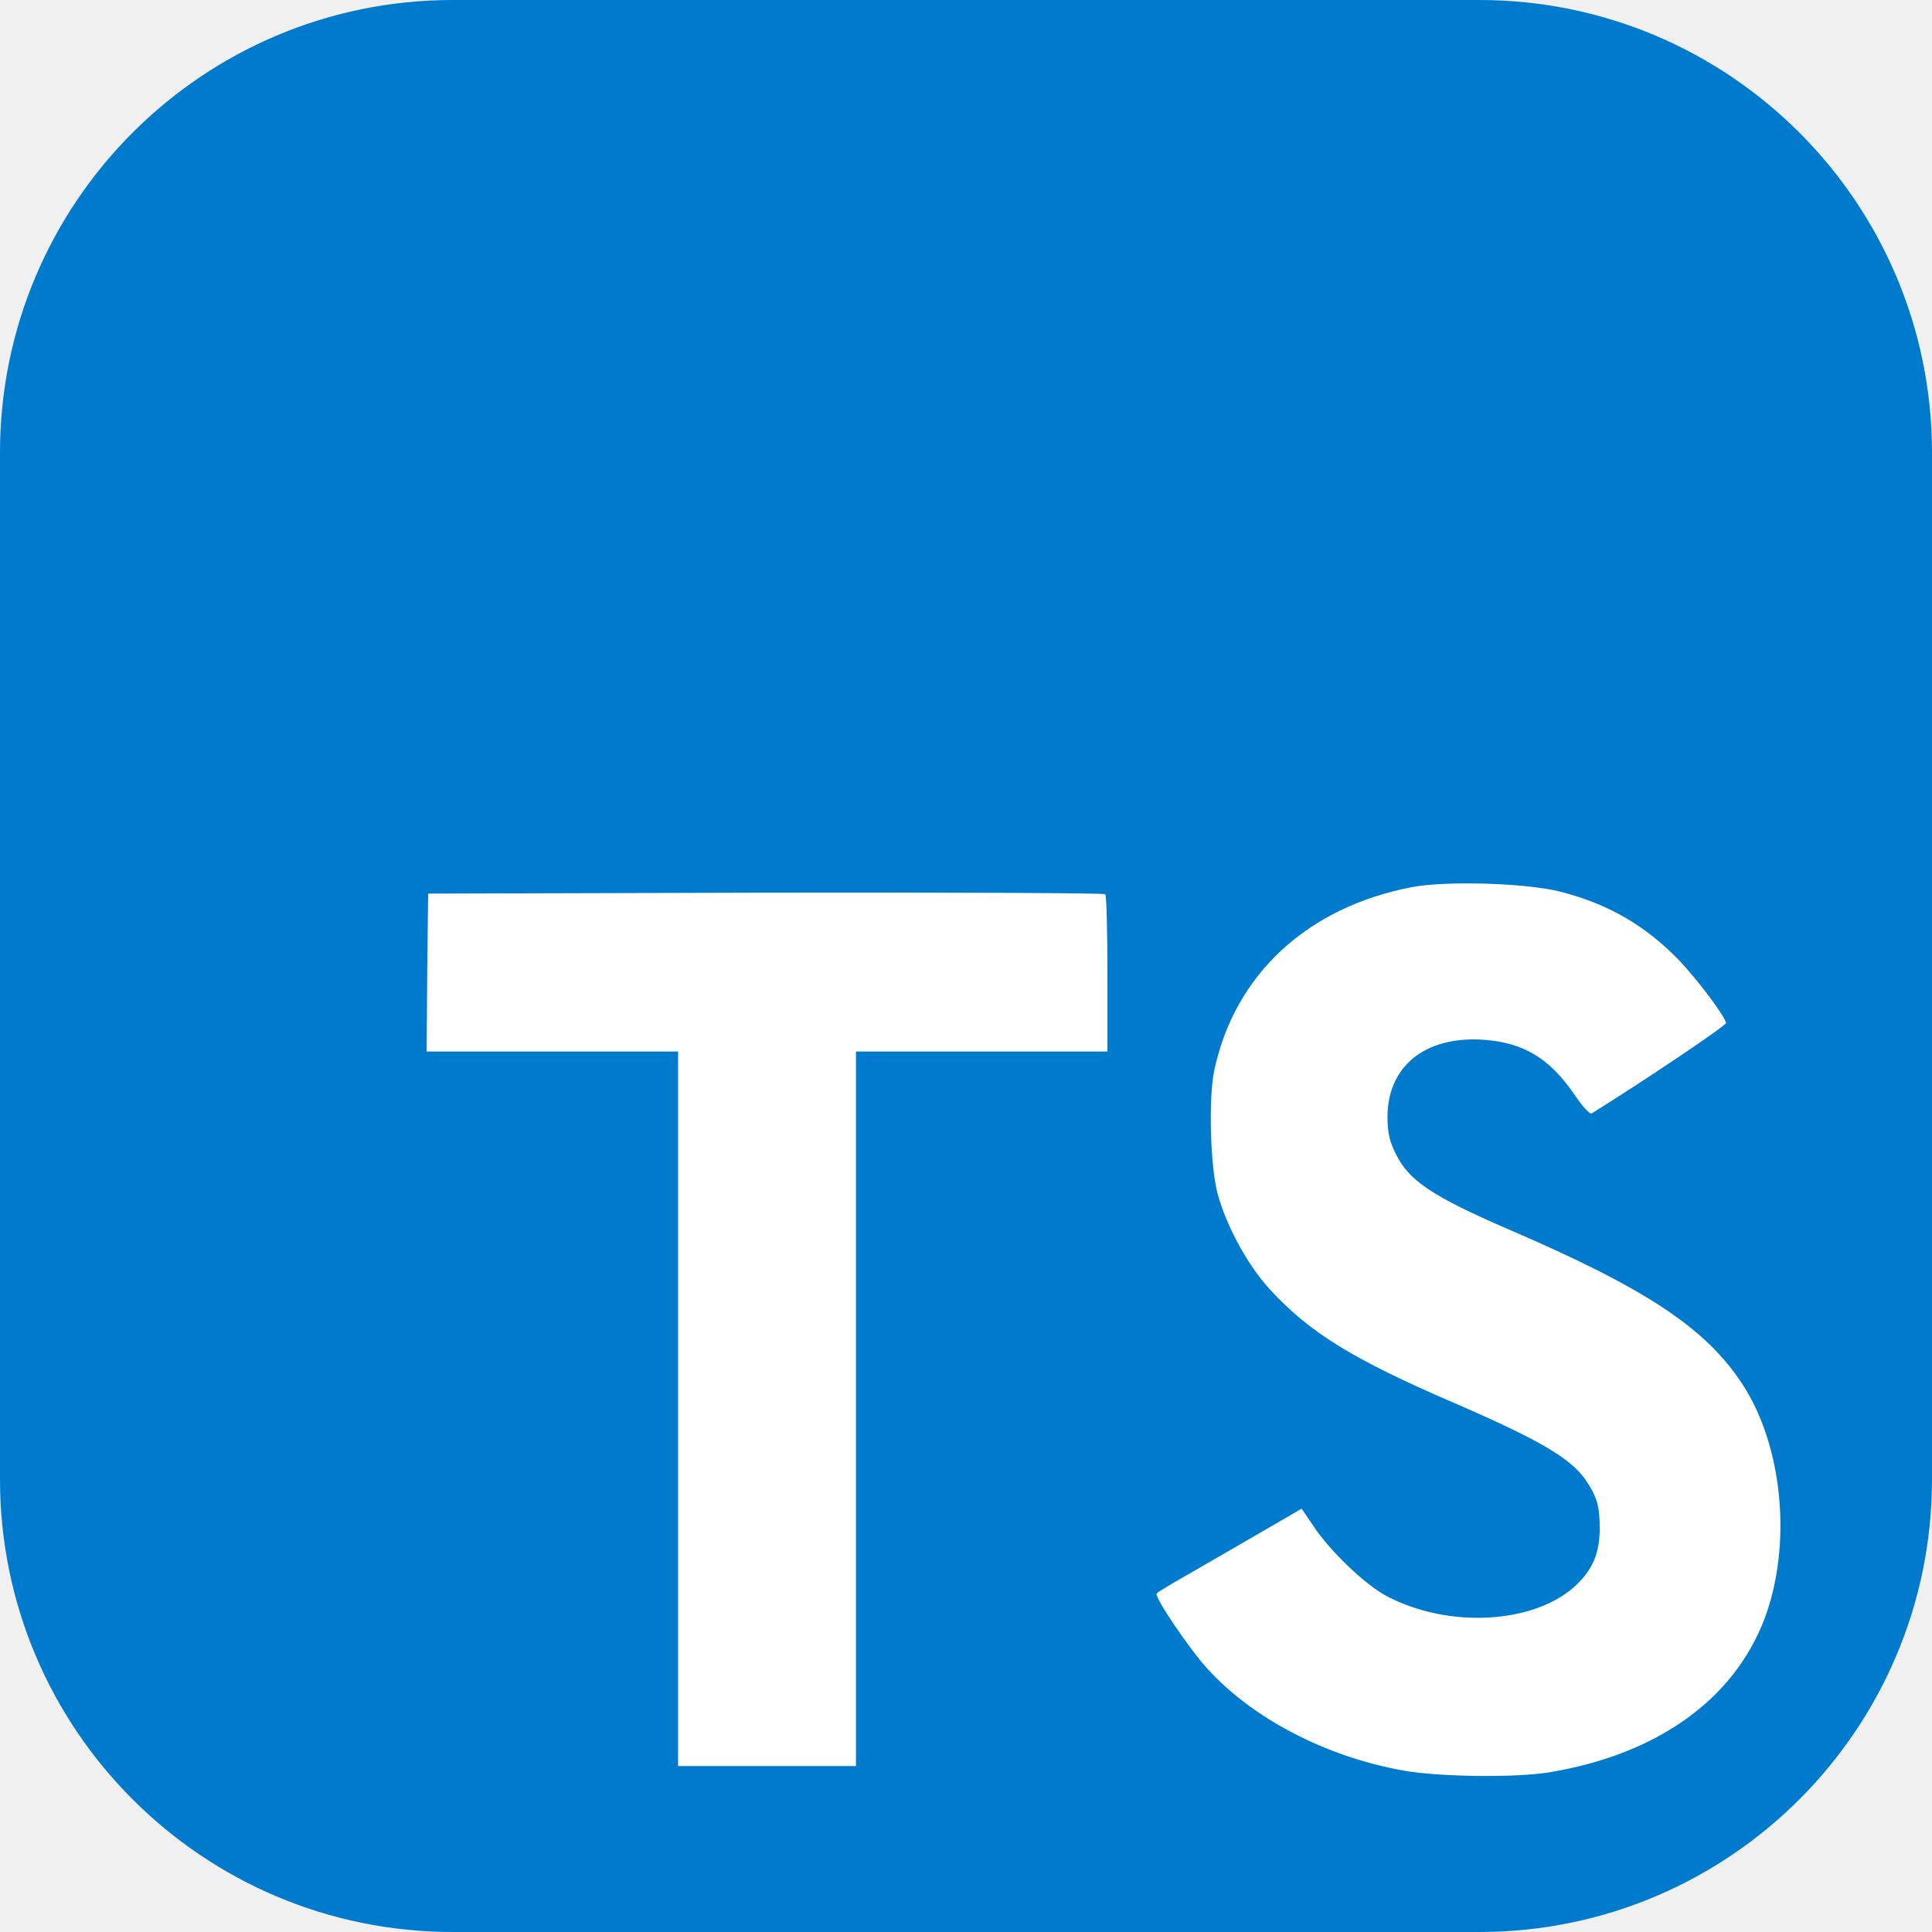
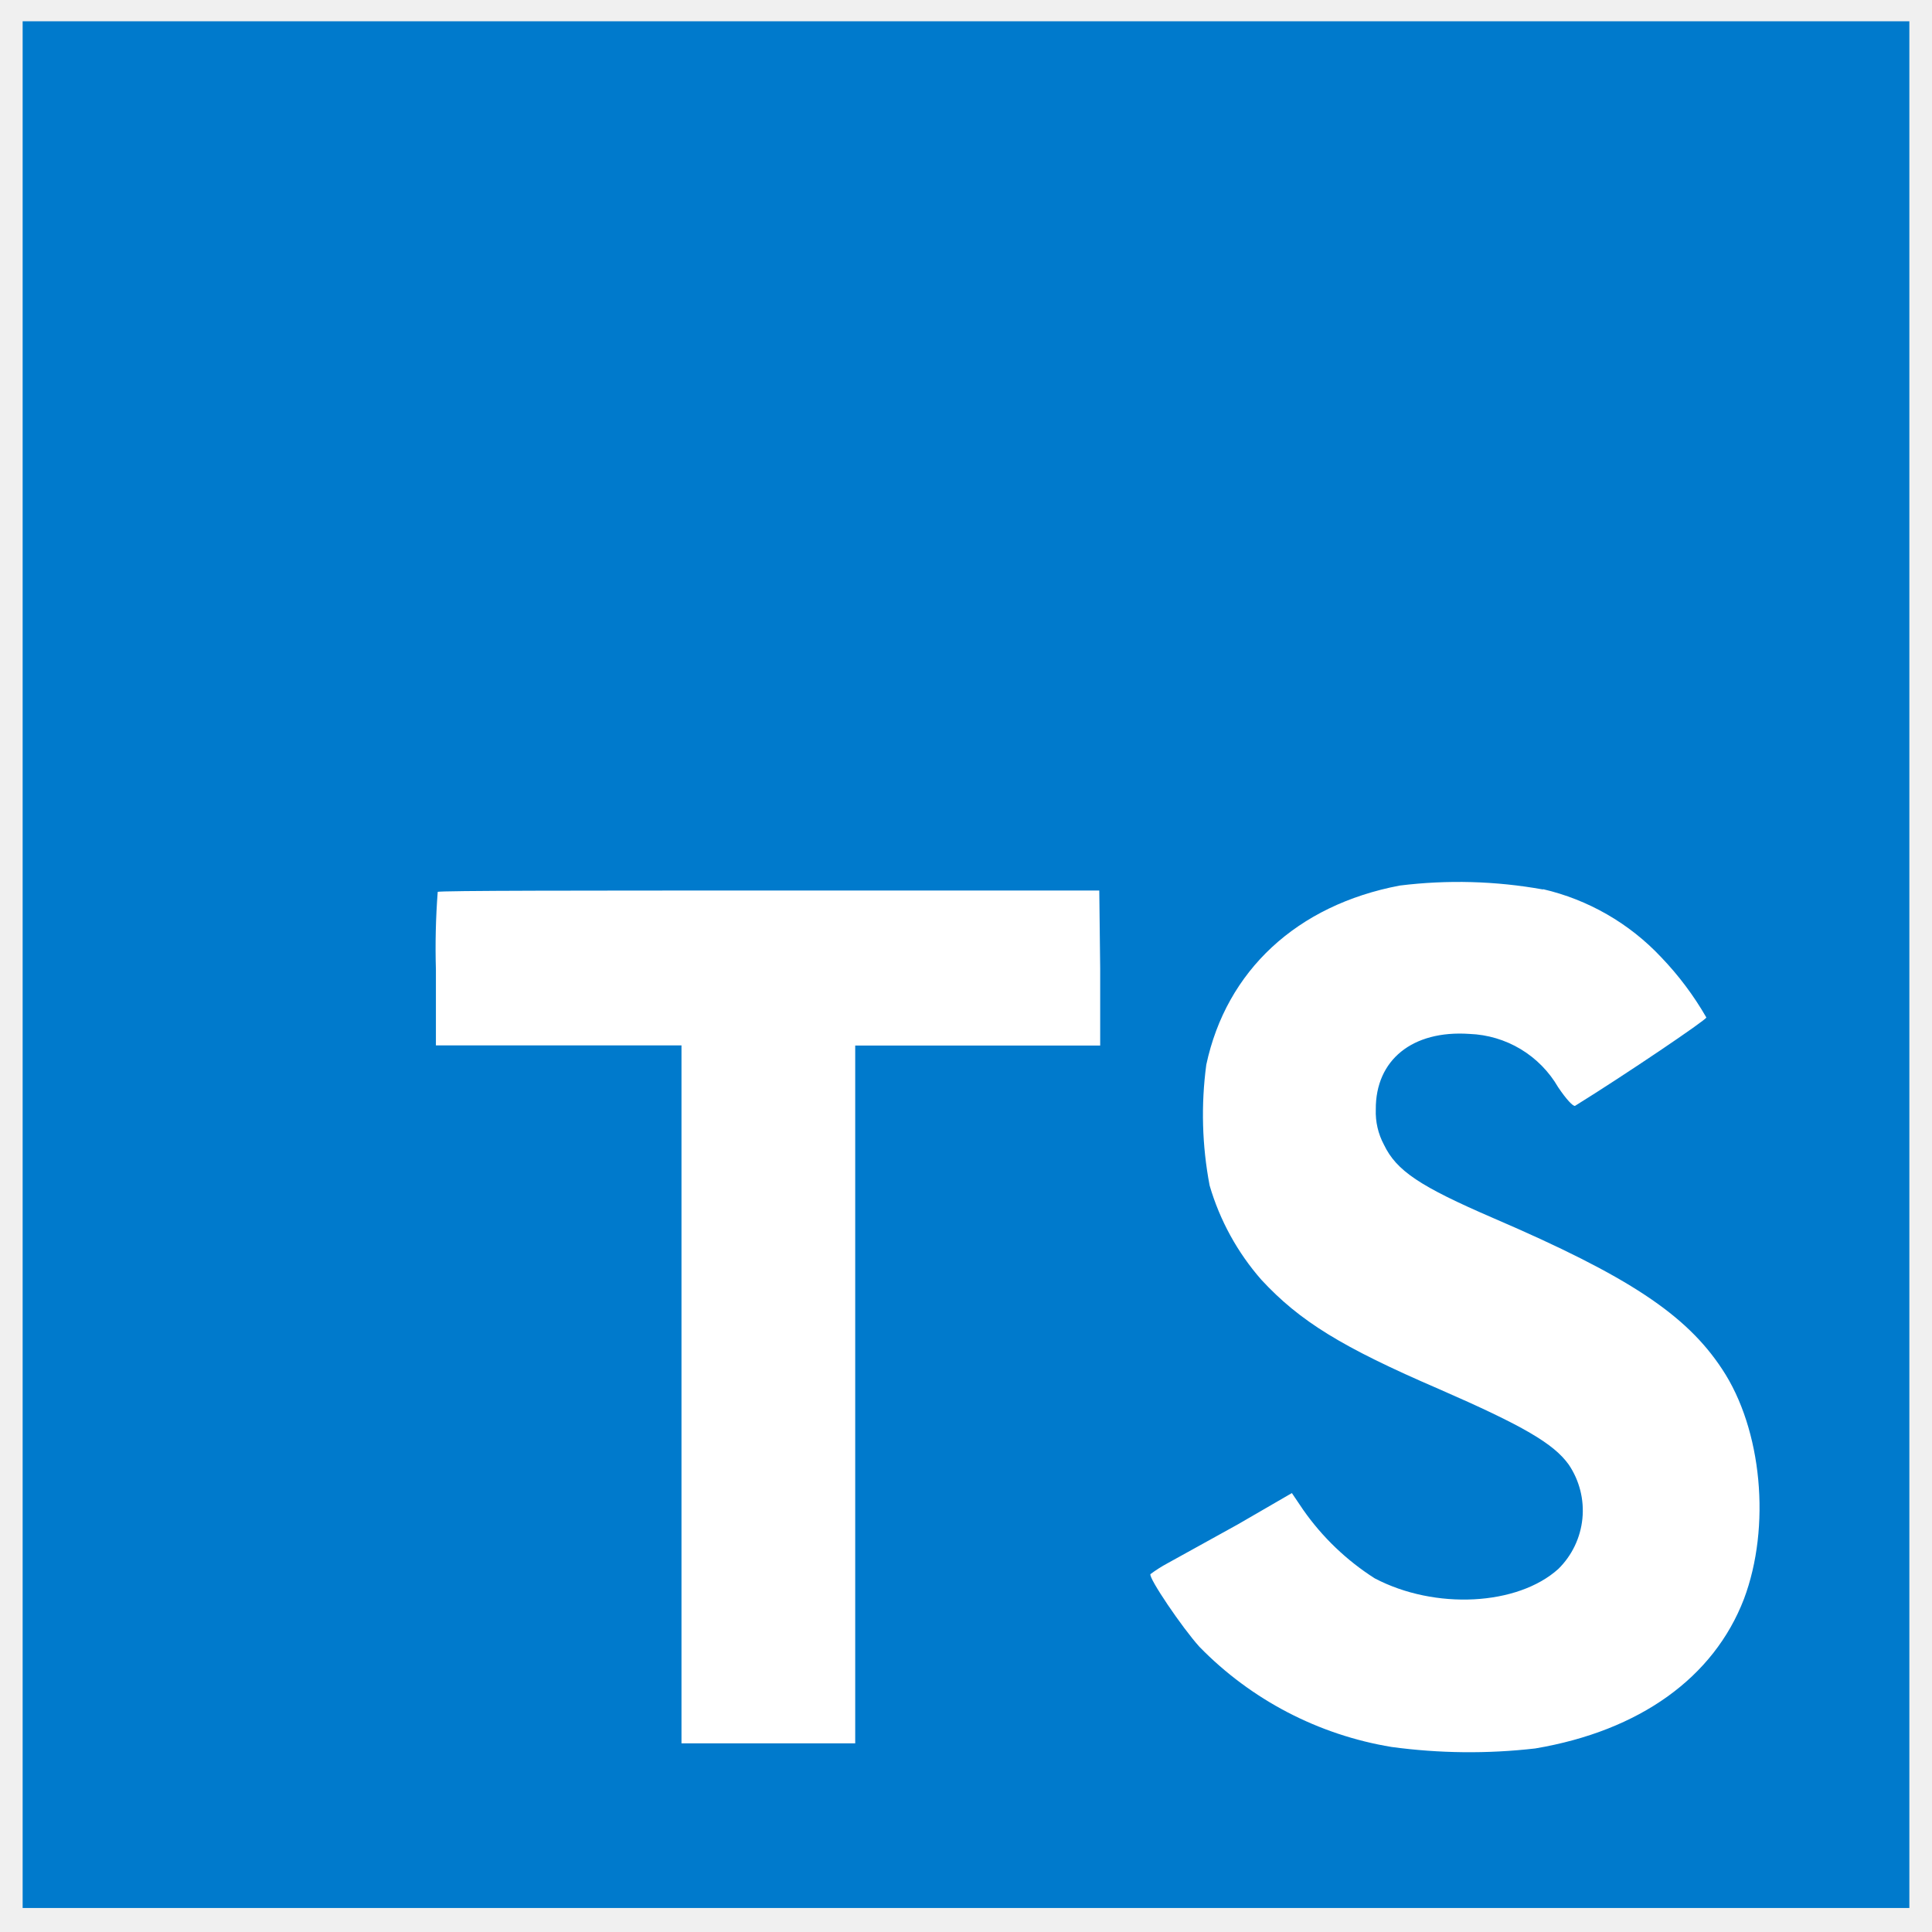
- <svg xmlns="http://www.w3.org/2000/svg" width="256" height="256" fill="none" viewBox="0 0 256 256">
-   <rect width="256" height="256" fill="#007ACC" rx="60" />
-   <path fill="#fff" d="M56.611 128.849L56.53 139.333H73.19H89.85L89.85 186.673V234.012H101.635H113.419V186.673L113.419 139.333H130.079H146.739V129.052C146.739 123.363 146.618 118.609 146.455 118.487C146.333 118.325 126.056 118.243 101.472 118.284L56.733 118.406L56.611 128.849Z" />
-   <path fill="#fff" d="M206.567 118.108C213.068 119.734 218.026 122.619 222.577 127.332C224.934 129.852 228.428 134.444 228.713 135.541C228.794 135.866 217.66 143.343 210.915 147.528C210.671 147.691 209.695 146.634 208.598 145.009C205.307 140.214 201.853 138.141 196.57 137.776C188.809 137.247 183.811 141.311 183.852 148.097C183.852 150.088 184.136 151.266 184.949 152.892C186.655 156.427 189.825 158.54 199.781 162.847C218.107 170.731 225.949 175.932 230.826 183.327C236.271 191.576 237.49 204.742 233.792 214.535C229.729 225.181 219.651 232.414 205.469 234.812C201.081 235.584 190.678 235.462 185.965 234.609C175.684 232.78 165.932 227.701 159.918 221.037C157.561 218.436 152.969 211.65 153.254 211.162C153.375 211 154.432 210.35 155.61 209.659C156.748 209.009 161.056 206.53 165.119 204.173L172.474 199.906L174.018 202.182C176.172 205.473 180.885 209.984 183.73 211.487C191.897 215.795 203.113 215.185 208.639 210.228C210.996 208.074 211.971 205.839 211.971 202.548C211.971 199.581 211.605 198.281 210.061 196.046C208.07 193.202 204.007 190.804 192.466 185.806C179.26 180.117 173.571 176.582 168.37 170.974C165.363 167.724 162.518 162.522 161.34 158.174C160.365 154.558 160.121 145.496 160.893 141.839C163.615 129.08 173.246 120.181 187.143 117.539C191.654 116.686 202.137 117.011 206.567 118.108Z" />
+ <svg xmlns="http://www.w3.org/2000/svg" width="128" height="128" viewBox="0 0 128 128" fill="none">
+   <path d="M22.67 47H122.34V120.67H22.67V47Z" fill="white" />
+   <path d="M1.5 63.91V126.41H126.5V1.41H1.5V63.91ZM102.23 58.91C105.224 59.605 107.945 61.171 110.05 63.41C111.209 64.617 112.216 65.96 113.05 67.41C113.05 67.57 107.65 71.22 104.36 73.26C104.24 73.34 103.76 72.82 103.23 72.03C102.629 70.994 101.776 70.126 100.75 69.509C99.723 68.892 98.557 68.545 97.36 68.5C93.57 68.24 91.13 70.23 91.15 73.5C91.119 74.314 91.305 75.122 91.69 75.84C92.52 77.57 94.07 78.6 98.93 80.7C107.88 84.55 111.71 87.09 114.09 90.7C116.75 94.7 117.34 101.16 115.54 105.94C113.54 111.14 108.64 114.67 101.71 115.84C98.545 116.203 95.347 116.169 92.19 115.74C87.352 114.942 82.895 112.619 79.47 109.11C78.32 107.84 76.08 104.53 76.22 104.29C76.585 104.019 76.969 103.775 77.37 103.56L82 101L85.59 98.92L86.34 100.03C87.606 101.841 89.217 103.383 91.08 104.57C95.08 106.67 100.54 106.38 103.24 103.95C104.147 103.06 104.712 101.879 104.838 100.615C104.964 99.35 104.643 98.082 103.93 97.03C102.93 95.64 100.93 94.47 95.34 92.03C88.89 89.25 86.11 87.53 83.57 84.79C81.984 82.982 80.814 80.849 80.14 78.54C79.638 75.903 79.563 73.201 79.92 70.54C81.25 64.31 85.92 59.96 92.74 58.67C95.898 58.279 99.098 58.367 102.23 58.93V58.91ZM72.89 64.15V69.27H56.66V115.5H45.15V69.26H28.88V64.26C28.829 62.536 28.869 60.81 29 59.09C29.08 59 39 59 51 59H72.83L72.89 64.15Z" fill="#007ACC" />
</svg>
